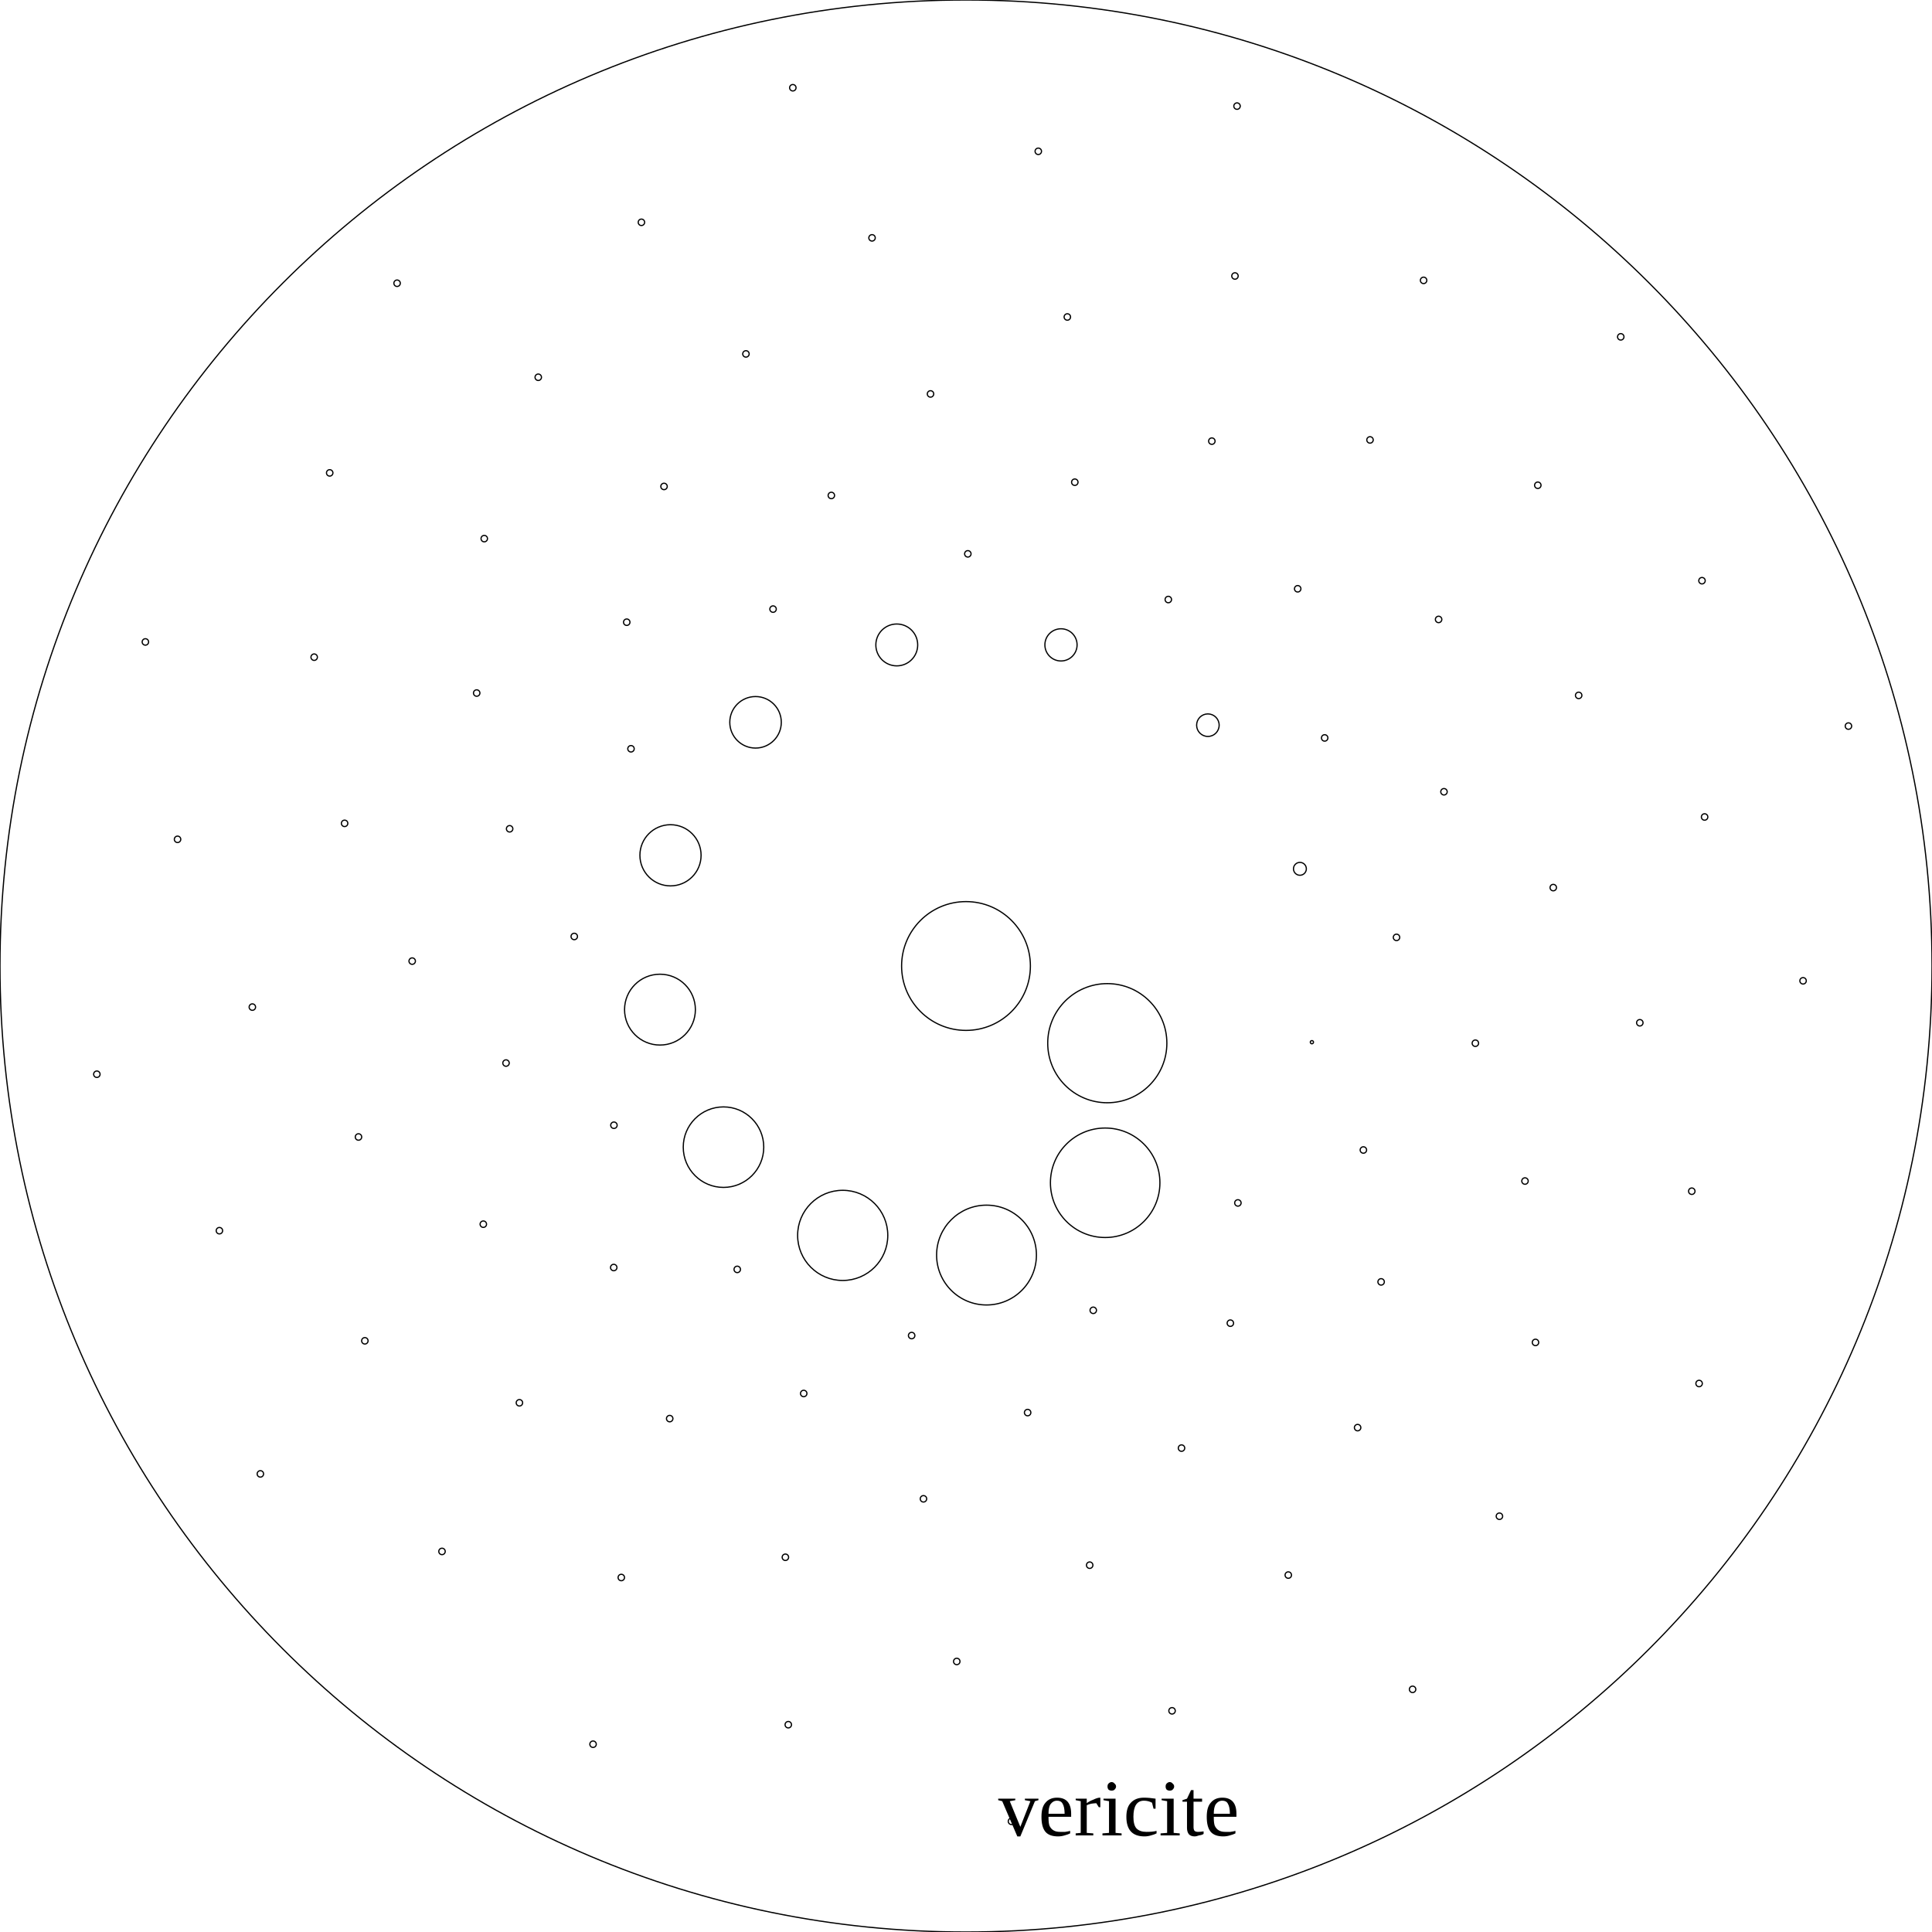
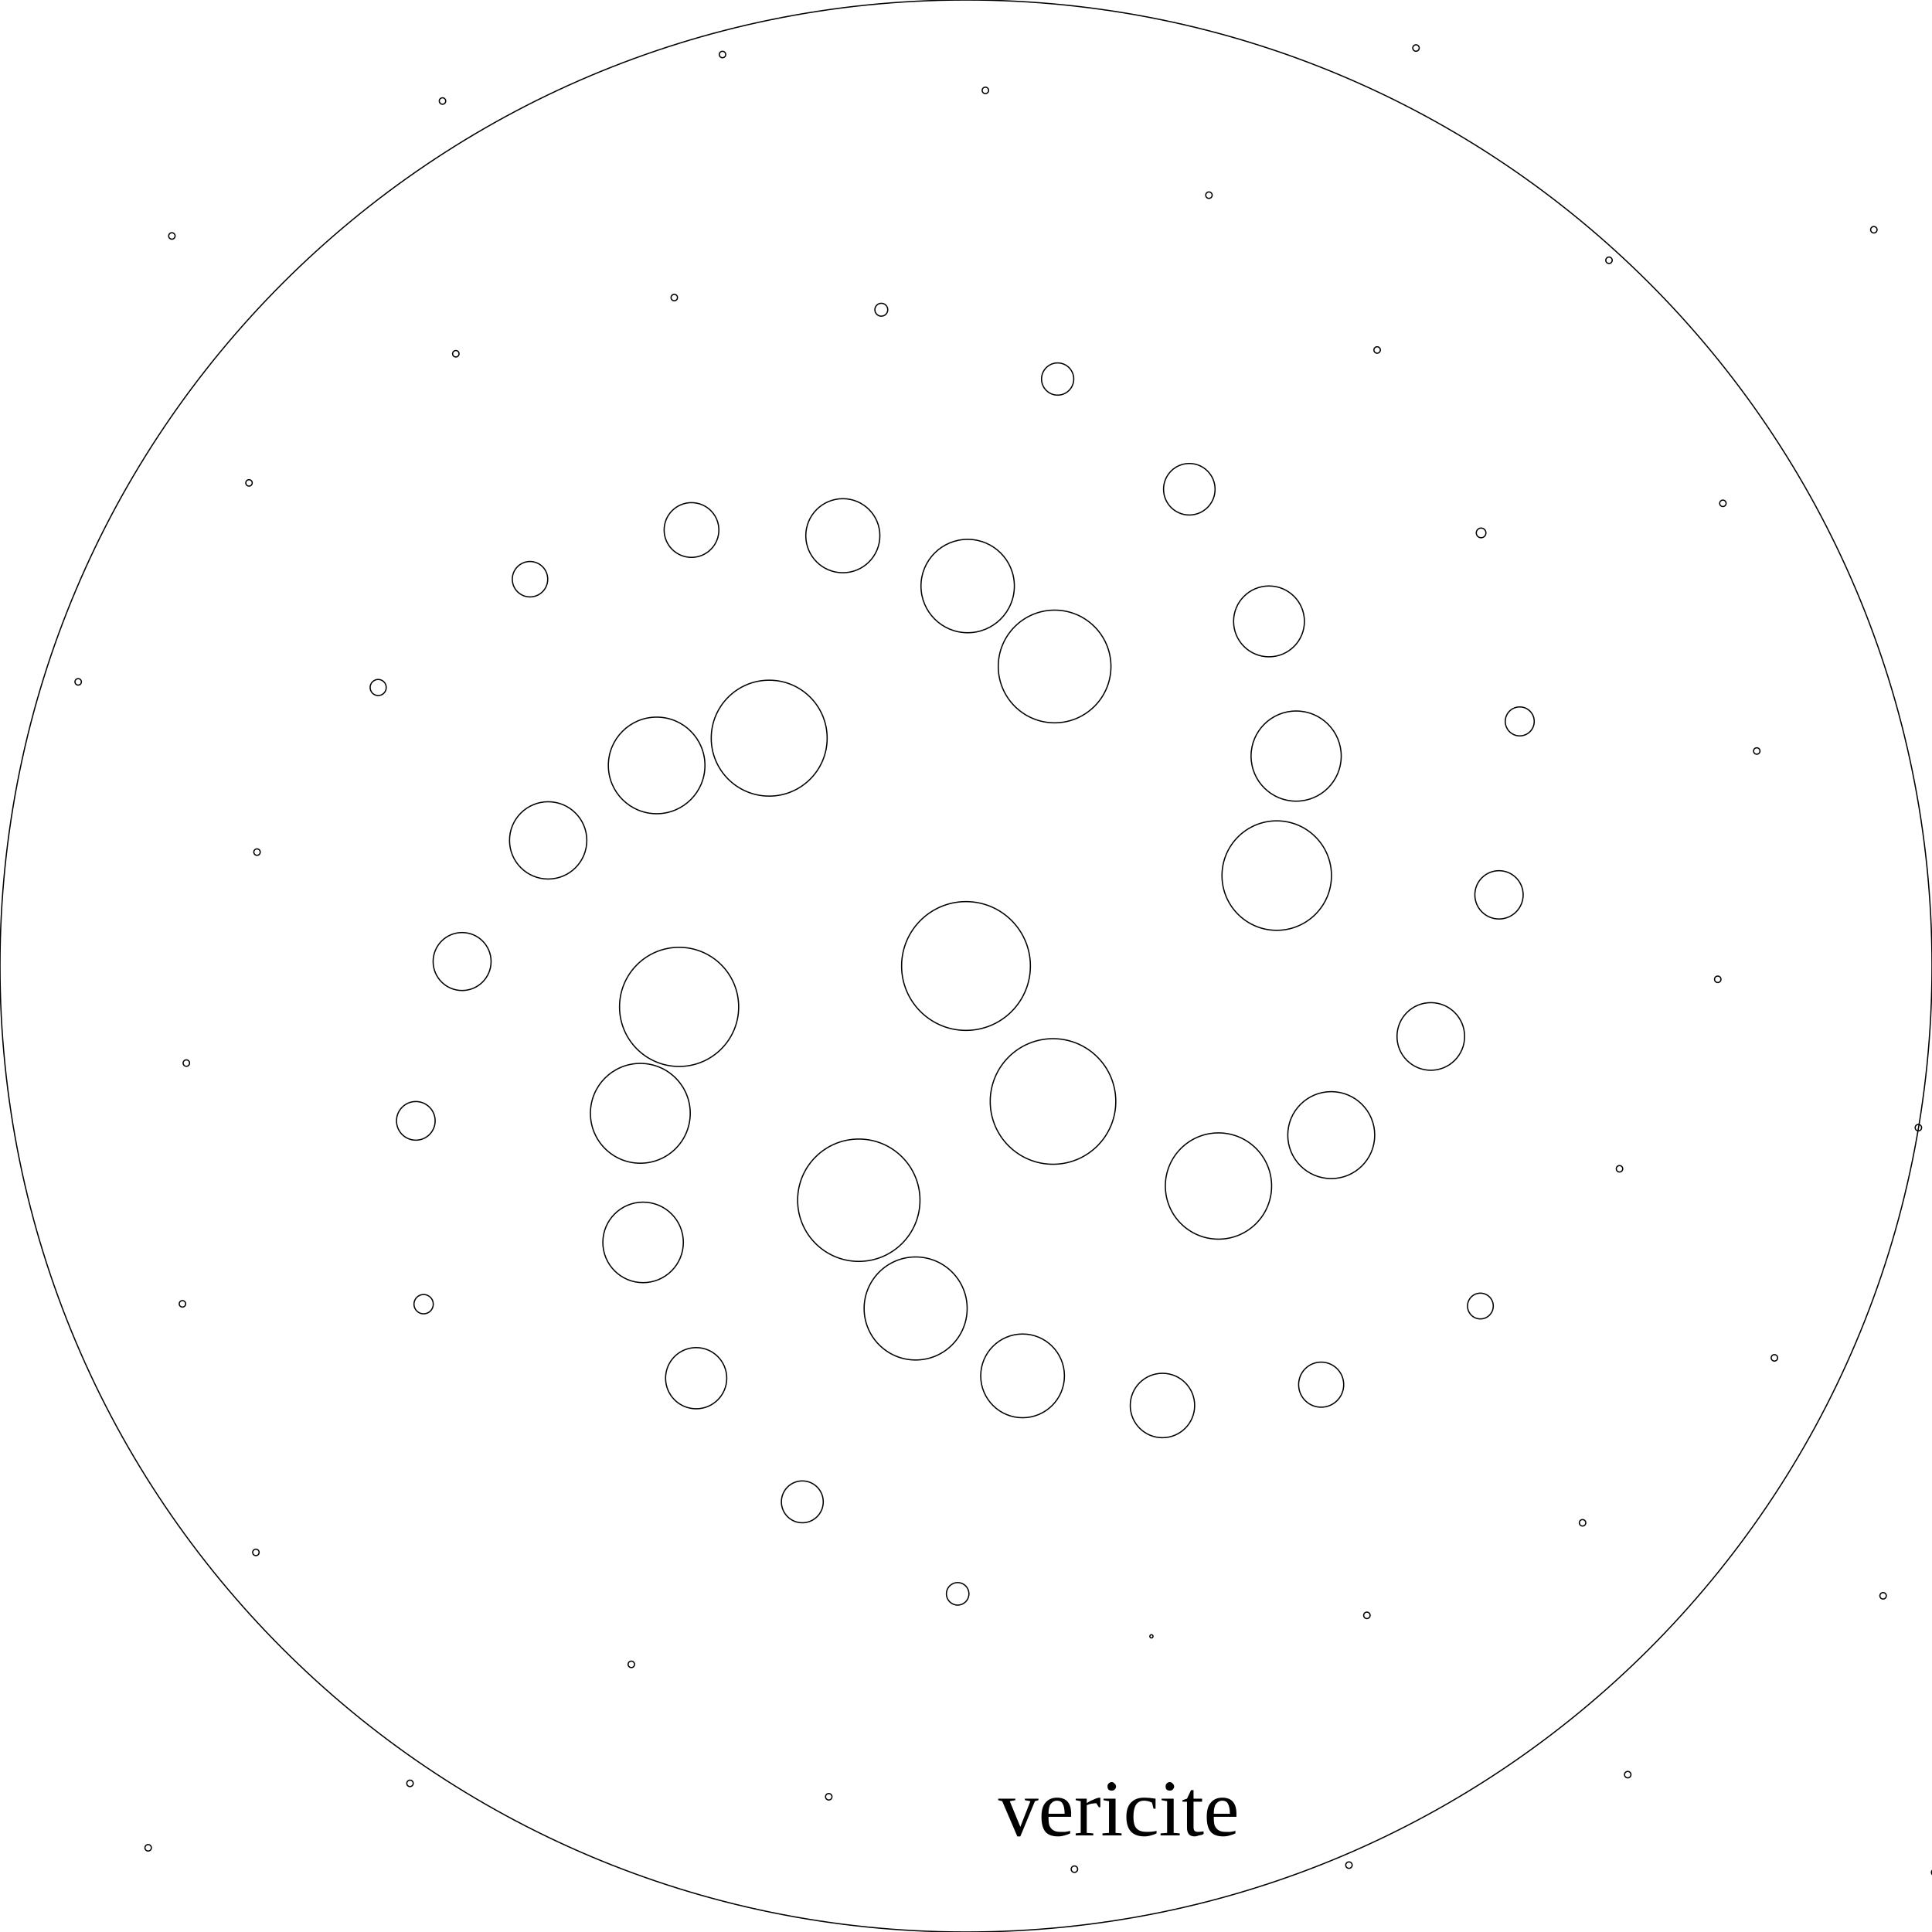
<svg width="60" height="60">
  <circle r="30" cx="30" cy="30" fill="none" stroke="black" stroke-width="0.01mm" />
  <circle r="2.0" cx="30.0" cy="30.0" fill="none" stroke="black" stroke-width="0.01mm" />
-   <circle r="1.85" cx="34.388" cy="32.397" fill="none" stroke="black" stroke-width="0.01mm" />
-   <circle r="1.7" cx="34.322" cy="36.732" fill="none" stroke="black" stroke-width="0.01mm" />
-   <circle r="1.55" cx="30.637" cy="38.977" fill="none" stroke="black" stroke-width="0.01mm" />
-   <circle r="1.4" cx="26.171" cy="38.366" fill="none" stroke="black" stroke-width="0.01mm" />
-   <circle r="1.25" cx="22.469" cy="35.626" fill="none" stroke="black" stroke-width="0.01mm" />
-   <circle r="1.1" cx="20.496" cy="31.355" fill="none" stroke="black" stroke-width="0.01mm" />
-   <circle r="0.95" cx="20.823" cy="26.562" fill="none" stroke="black" stroke-width="0.01mm" />
-   <circle r="0.8" cx="23.464" cy="22.432" fill="none" stroke="black" stroke-width="0.01mm" />
-   <circle r="0.65" cx="27.85" cy="20.029" fill="none" stroke="black" stroke-width="0.01mm" />
-   <circle r="0.5" cx="32.95" cy="20.027" fill="none" stroke="black" stroke-width="0.01mm" />
-   <circle r="0.35" cx="37.512" cy="22.521" fill="none" stroke="black" stroke-width="0.01mm" />
-   <circle r="0.2" cx="40.37" cy="26.982" fill="none" stroke="black" stroke-width="0.01mm" />
-   <circle r="0.05" cx="40.742" cy="32.366" fill="none" stroke="black" stroke-width="0.01mm" />
-   <circle r="0.1" cx="38.444" cy="37.358" fill="none" stroke="black" stroke-width="0.01mm" />
-   <circle r="0.1" cx="33.952" cy="40.693" fill="none" stroke="black" stroke-width="0.01mm" />
-   <circle r="0.1" cx="28.312" cy="41.477" fill="none" stroke="black" stroke-width="0.01mm" />
-   <circle r="0.1" cx="22.896" cy="39.422" fill="none" stroke="black" stroke-width="0.01mm" />
-   <circle r="0.1" cx="19.066" cy="34.945" fill="none" stroke="black" stroke-width="0.01mm" />
-   <circle r="0.1" cx="17.834" cy="29.083" fill="none" stroke="black" stroke-width="0.01mm" />
-   <circle r="0.1" cx="19.596" cy="23.254" fill="none" stroke="black" stroke-width="0.01mm" />
-   <circle r="0.1" cx="24.008" cy="18.916" fill="none" stroke="black" stroke-width="0.01mm" />
-   <circle r="0.1" cx="30.057" cy="17.2" fill="none" stroke="black" stroke-width="0.01mm" />
-   <circle r="0.1" cx="36.283" cy="18.619" fill="none" stroke="black" stroke-width="0.01mm" />
-   <circle r="0.1" cx="41.139" cy="22.917" fill="none" stroke="black" stroke-width="0.01mm" />
-   <circle r="0.1" cx="43.37" cy="29.111" fill="none" stroke="black" stroke-width="0.01mm" />
-   <circle r="0.1" cx="42.341" cy="35.714" fill="none" stroke="black" stroke-width="0.01mm" />
-   <circle r="0.1" cx="38.21" cy="41.092" fill="none" stroke="black" stroke-width="0.01mm" />
-   <circle r="0.1" cx="31.914" cy="43.869" fill="none" stroke="black" stroke-width="0.01mm" />
-   <circle r="0.1" cx="24.96" cy="43.276" fill="none" stroke="black" stroke-width="0.01mm" />
-   <circle r="0.1" cx="19.06" cy="39.364" fill="none" stroke="black" stroke-width="0.01mm" />
-   <circle r="0.1" cx="15.715" cy="33.014" fill="none" stroke="black" stroke-width="0.01mm" />
-   <circle r="0.1" cx="15.827" cy="25.739" fill="none" stroke="black" stroke-width="0.01mm" />
-   <circle r="0.1" cx="19.464" cy="19.323" fill="none" stroke="black" stroke-width="0.01mm" />
-   <circle r="0.1" cx="25.818" cy="15.387" fill="none" stroke="black" stroke-width="0.01mm" />
-   <circle r="0.1" cx="33.379" cy="14.975" fill="none" stroke="black" stroke-width="0.01mm" />
-   <circle r="0.1" cx="40.301" cy="18.285" fill="none" stroke="black" stroke-width="0.01mm" />
-   <circle r="0.1" cx="44.844" cy="24.589" fill="none" stroke="black" stroke-width="0.01mm" />
-   <circle r="0.1" cx="45.819" cy="32.398" fill="none" stroke="black" stroke-width="0.01mm" />
-   <circle r="0.1" cx="42.892" cy="39.81" fill="none" stroke="black" stroke-width="0.01mm" />
-   <circle r="0.1" cx="36.693" cy="44.972" fill="none" stroke="black" stroke-width="0.01mm" />
-   <circle r="0.1" cx="28.679" cy="46.547" fill="none" stroke="black" stroke-width="0.01mm" />
-   <circle r="0.1" cx="20.798" cy="44.056" fill="none" stroke="black" stroke-width="0.01mm" />
-   <circle r="0.1" cx="15.01" cy="38.018" fill="none" stroke="black" stroke-width="0.01mm" />
-   <circle r="0.1" cx="12.801" cy="29.848" fill="none" stroke="black" stroke-width="0.01mm" />
-   <circle r="0.1" cx="14.804" cy="21.523" fill="none" stroke="black" stroke-width="0.01mm" />
-   <circle r="0.1" cx="20.622" cy="15.107" fill="none" stroke="black" stroke-width="0.01mm" />
-   <circle r="0.1" cx="28.898" cy="12.234" fill="none" stroke="black" stroke-width="0.01mm" />
-   <circle r="0.1" cx="37.635" cy="13.7" fill="none" stroke="black" stroke-width="0.01mm" />
-   <circle r="0.1" cx="44.677" cy="19.237" fill="none" stroke="black" stroke-width="0.01mm" />
-   <circle r="0.1" cx="48.238" cy="27.565" fill="none" stroke="black" stroke-width="0.01mm" />
-   <circle r="0.1" cx="47.36" cy="36.678" fill="none" stroke="black" stroke-width="0.01mm" />
-   <circle r="0.1" cx="42.162" cy="44.336" fill="none" stroke="black" stroke-width="0.01mm" />
-   <circle r="0.1" cx="33.841" cy="48.608" fill="none" stroke="black" stroke-width="0.01mm" />
-   <circle r="0.1" cx="24.391" cy="48.362" fill="none" stroke="black" stroke-width="0.01mm" />
-   <circle r="0.1" cx="16.131" cy="43.565" fill="none" stroke="black" stroke-width="0.01mm" />
-   <circle r="0.1" cx="11.133" cy="35.31" fill="none" stroke="black" stroke-width="0.01mm" />
-   <circle r="0.1" cx="10.702" cy="25.57" fill="none" stroke="black" stroke-width="0.01mm" />
-   <circle r="0.1" cx="15.039" cy="16.727" fill="none" stroke="black" stroke-width="0.01mm" />
-   <circle r="0.1" cx="23.166" cy="10.991" fill="none" stroke="black" stroke-width="0.01mm" />
-   <circle r="0.1" cx="33.147" cy="9.844" fill="none" stroke="black" stroke-width="0.01mm" />
-   <circle r="0.1" cx="42.547" cy="13.662" fill="none" stroke="black" stroke-width="0.01mm" />
-   <circle r="0.1" cx="49.027" cy="21.596" fill="none" stroke="black" stroke-width="0.01mm" />
-   <circle r="0.1" cx="50.926" cy="31.763" fill="none" stroke="black" stroke-width="0.01mm" />
-   <circle r="0.1" cx="47.686" cy="41.69" fill="none" stroke="black" stroke-width="0.01mm" />
-   <circle r="0.1" cx="40.009" cy="48.915" fill="none" stroke="black" stroke-width="0.01mm" />
-   <circle r="0.1" cx="29.713" cy="51.598" fill="none" stroke="black" stroke-width="0.01mm" />
-   <circle r="0.1" cx="19.295" cy="48.991" fill="none" stroke="black" stroke-width="0.01mm" />
-   <circle r="0.1" cx="11.331" cy="41.64" fill="none" stroke="black" stroke-width="0.01mm" />
-   <circle r="0.1" cx="7.837" cy="31.276" fill="none" stroke="black" stroke-width="0.01mm" />
-   <circle r="0.1" cx="9.757" cy="20.409" fill="none" stroke="black" stroke-width="0.01mm" />
-   <circle r="0.1" cx="16.716" cy="11.716" fill="none" stroke="black" stroke-width="0.01mm" />
-   <circle r="0.1" cx="27.082" cy="7.387" fill="none" stroke="black" stroke-width="0.01mm" />
-   <circle r="0.1" cx="38.353" cy="8.571" fill="none" stroke="black" stroke-width="0.01mm" />
-   <circle r="0.1" cx="47.758" cy="15.07" fill="none" stroke="black" stroke-width="0.01mm" />
-   <circle r="0.1" cx="52.938" cy="25.372" fill="none" stroke="black" stroke-width="0.01mm" />
-   <circle r="0.1" cx="52.54" cy="36.994" fill="none" stroke="black" stroke-width="0.01mm" />
-   <circle r="0.1" cx="46.566" cy="47.088" fill="none" stroke="black" stroke-width="0.01mm" />
-   <circle r="0.1" cx="36.399" cy="53.131" fill="none" stroke="black" stroke-width="0.01mm" />
-   <circle r="0.1" cx="24.481" cy="53.562" fill="none" stroke="black" stroke-width="0.01mm" />
-   <circle r="0.1" cx="13.727" cy="48.181" fill="none" stroke="black" stroke-width="0.01mm" />
-   <circle r="0.1" cx="6.814" cy="38.22" fill="none" stroke="black" stroke-width="0.01mm" />
-   <circle r="0.1" cx="5.514" cy="26.066" fill="none" stroke="black" stroke-width="0.01mm" />
-   <circle r="0.1" cx="10.239" cy="14.686" fill="none" stroke="black" stroke-width="0.01mm" />
-   <circle r="0.1" cx="19.92" cy="6.904" fill="none" stroke="black" stroke-width="0.01mm" />
-   <circle r="0.1" cx="32.245" cy="4.699" fill="none" stroke="black" stroke-width="0.01mm" />
-   <circle r="0.1" cx="44.211" cy="8.707" fill="none" stroke="black" stroke-width="0.01mm" />
-   <circle r="0.1" cx="52.857" cy="18.034" fill="none" stroke="black" stroke-width="0.01mm" />
-   <circle r="0.1" cx="55.996" cy="30.46" fill="none" stroke="black" stroke-width="0.01mm" />
-   <circle r="0.1" cx="52.767" cy="42.966" fill="none" stroke="black" stroke-width="0.01mm" />
-   <circle r="0.1" cx="43.869" cy="52.464" fill="none" stroke="black" stroke-width="0.01mm" />
-   <circle r="0.1" cx="31.412" cy="56.563" fill="none" stroke="black" stroke-width="0.01mm" />
-   <circle r="0.1" cx="18.418" cy="54.168" fill="none" stroke="black" stroke-width="0.01mm" />
-   <circle r="0.1" cx="8.086" cy="45.773" fill="none" stroke="black" stroke-width="0.01mm" />
-   <circle r="0.1" cx="3.008" cy="33.361" fill="none" stroke="black" stroke-width="0.01mm" />
-   <circle r="0.1" cx="4.515" cy="19.936" fill="none" stroke="black" stroke-width="0.01mm" />
-   <circle r="0.1" cx="12.332" cy="8.796" fill="none" stroke="black" stroke-width="0.01mm" />
-   <circle r="0.1" cx="24.622" cy="2.725" fill="none" stroke="black" stroke-width="0.01mm" />
-   <circle r="0.1" cx="38.417" cy="3.295" fill="none" stroke="black" stroke-width="0.01mm" />
-   <circle r="0.1" cx="50.334" cy="10.461" fill="none" stroke="black" stroke-width="0.01mm" />
-   <circle r="0.1" cx="57.405" cy="22.549" fill="none" stroke="black" stroke-width="0.01mm" />
+   <circle r="1.95" cx="32.702" cy="34.207" fill="none" stroke="black" stroke-width="0.01mm" />
+   <circle r="1.9" cx="26.671" cy="37.274" fill="none" stroke="black" stroke-width="0.01mm" />
+   <circle r="1.85" cx="21.09" cy="31.27" fill="none" stroke="black" stroke-width="0.01mm" />
+   <circle r="1.8" cx="23.888" cy="22.924" fill="none" stroke="black" stroke-width="0.01mm" />
+   <circle r="1.75" cx="32.752" cy="20.698" fill="none" stroke="black" stroke-width="0.01mm" />
+   <circle r="1.7" cx="39.65" cy="27.192" fill="none" stroke="black" stroke-width="0.01mm" />
+   <circle r="1.65" cx="37.841" cy="36.833" fill="none" stroke="black" stroke-width="0.01mm" />
+   <circle r="1.6" cx="28.436" cy="40.636" fill="none" stroke="black" stroke-width="0.01mm" />
+   <circle r="1.55" cx="19.886" cy="34.575" fill="none" stroke="black" stroke-width="0.01mm" />
+   <circle r="1.5" cx="20.393" cy="23.771" fill="none" stroke="black" stroke-width="0.01mm" />
+   <circle r="1.45" cx="30.052" cy="18.2" fill="none" stroke="black" stroke-width="0.01mm" />
+   <circle r="1.4" cx="40.253" cy="23.481" fill="none" stroke="black" stroke-width="0.01mm" />
+   <circle r="1.35" cx="41.343" cy="35.252" fill="none" stroke="black" stroke-width="0.01mm" />
+   <circle r="1.3" cx="31.757" cy="42.729" fill="none" stroke="black" stroke-width="0.01mm" />
+   <circle r="1.25" cx="19.972" cy="38.584" fill="none" stroke="black" stroke-width="0.01mm" />
+   <circle r="1.2" cx="17.024" cy="26.099" fill="none" stroke="black" stroke-width="0.01mm" />
+   <circle r="1.15" cx="26.175" cy="16.637" fill="none" stroke="black" stroke-width="0.01mm" />
+   <circle r="1.1" cx="39.41" cy="19.298" fill="none" stroke="black" stroke-width="0.01mm" />
+   <circle r="1.05" cx="44.435" cy="32.188" fill="none" stroke="black" stroke-width="0.01mm" />
+   <circle r="1.0" cx="36.101" cy="43.649" fill="none" stroke="black" stroke-width="0.01mm" />
+   <circle r="0.95" cx="21.62" cy="42.801" fill="none" stroke="black" stroke-width="0.01mm" />
+   <circle r="0.9" cx="14.351" cy="29.861" fill="none" stroke="black" stroke-width="0.01mm" />
+   <circle r="0.85" cx="21.475" cy="16.46" fill="none" stroke="black" stroke-width="0.01mm" />
+   <circle r="0.8" cx="36.935" cy="15.194" fill="none" stroke="black" stroke-width="0.01mm" />
+   <circle r="0.75" cx="46.553" cy="27.79" fill="none" stroke="black" stroke-width="0.01mm" />
+   <circle r="0.7" cx="41.03" cy="43.002" fill="none" stroke="black" stroke-width="0.01mm" />
+   <circle r="0.65" cx="24.917" cy="46.641" fill="none" stroke="black" stroke-width="0.01mm" />
+   <circle r="0.6" cx="12.914" cy="34.809" fill="none" stroke="black" stroke-width="0.01mm" />
+   <circle r="0.55" cx="16.46" cy="17.988" fill="none" stroke="black" stroke-width="0.01mm" />
+   <circle r="0.5" cx="32.846" cy="11.771" fill="none" stroke="black" stroke-width="0.01mm" />
+   <circle r="0.45" cx="47.197" cy="22.404" fill="none" stroke="black" stroke-width="0.01mm" />
+   <circle r="0.4" cx="45.975" cy="40.56" fill="none" stroke="black" stroke-width="0.01mm" />
+   <circle r="0.35" cx="29.741" cy="49.498" fill="none" stroke="black" stroke-width="0.01mm" />
+   <circle r="0.3" cx="13.156" cy="40.502" fill="none" stroke="black" stroke-width="0.01mm" />
+   <circle r="0.25" cx="11.745" cy="21.351" fill="none" stroke="black" stroke-width="0.01mm" />
+   <circle r="0.2" cx="27.37" cy="9.619" fill="none" stroke="black" stroke-width="0.01mm" />
+   <circle r="0.15" cx="45.997" cy="16.55" fill="none" stroke="black" stroke-width="0.01mm" />
+   <circle r="0.1" cx="50.295" cy="36.298" fill="none" stroke="black" stroke-width="0.01mm" />
+   <circle r="0.05" cx="35.759" cy="50.818" fill="none" stroke="black" stroke-width="0.01mm" />
+   <circle r="0.0" cx="15.361" cy="46.355" fill="none" stroke="black" stroke-width="0.01mm" />
+   <circle r="0.1" cx="7.982" cy="26.463" fill="none" stroke="black" stroke-width="0.01mm" />
+   <circle r="0.1" cx="20.94" cy="9.241" fill="none" stroke="black" stroke-width="0.01mm" />
+   <circle r="0.1" cx="42.768" cy="10.869" fill="none" stroke="black" stroke-width="0.01mm" />
+   <circle r="0.1" cx="53.346" cy="30.413" fill="none" stroke="black" stroke-width="0.01mm" />
+   <circle r="0.1" cx="42.45" cy="50.166" fill="none" stroke="black" stroke-width="0.01mm" />
+   <circle r="0.1" cx="19.606" cy="51.688" fill="none" stroke="black" stroke-width="0.01mm" />
+   <circle r="0.1" cx="5.787" cy="33.015" fill="none" stroke="black" stroke-width="0.01mm" />
+   <circle r="0.1" cx="14.156" cy="10.986" fill="none" stroke="black" stroke-width="0.01mm" />
+   <circle r="0.1" cx="37.545" cy="6.061" fill="none" stroke="black" stroke-width="0.01mm" />
+   <circle r="0.1" cx="54.558" cy="23.323" fill="none" stroke="black" stroke-width="0.01mm" />
+   <circle r="0.1" cx="49.148" cy="47.292" fill="none" stroke="black" stroke-width="0.01mm" />
+   <circle r="0.1" cx="25.738" cy="55.8" fill="none" stroke="black" stroke-width="0.01mm" />
+   <circle r="0.1" cx="5.666" cy="40.492" fill="none" stroke="black" stroke-width="0.01mm" />
+   <circle r="0.1" cx="7.733" cy="14.997" fill="none" stroke="black" stroke-width="0.01mm" />
+   <circle r="0.1" cx="30.602" cy="2.807" fill="none" stroke="black" stroke-width="0.01mm" />
+   <circle r="0.1" cx="53.506" cy="15.631" fill="none" stroke="black" stroke-width="0.01mm" />
+   <circle r="0.1" cx="55.106" cy="42.169" fill="none" stroke="black" stroke-width="0.01mm" />
+   <circle r="0.1" cx="33.367" cy="58.049" fill="none" stroke="black" stroke-width="0.01mm" />
+   <circle r="0.1" cx="7.947" cy="48.211" fill="none" stroke="black" stroke-width="0.01mm" />
+   <circle r="0.1" cx="2.428" cy="21.176" fill="none" stroke="black" stroke-width="0.01mm" />
+   <circle r="0.1" cx="22.438" cy="1.693" fill="none" stroke="black" stroke-width="0.01mm" />
+   <circle r="0.1" cx="49.969" cy="8.083" fill="none" stroke="black" stroke-width="0.01mm" />
+   <circle r="0.1" cx="59.577" cy="35.021" fill="none" stroke="black" stroke-width="0.01mm" />
+   <circle r="0.1" cx="41.893" cy="57.923" fill="none" stroke="black" stroke-width="0.01mm" />
+   <circle r="0.1" cx="12.733" cy="55.384" fill="none" stroke="black" stroke-width="0.01mm" />
+   <circle r="0.1" cx="-1.039" cy="29.176" fill="none" stroke="black" stroke-width="0.01mm" />
+   <circle r="0.1" cx="13.742" cy="3.137" fill="none" stroke="black" stroke-width="0.01mm" />
+   <circle r="0.1" cx="43.975" cy="1.491" fill="none" stroke="black" stroke-width="0.01mm" />
+   <circle r="0.1" cx="61.888" cy="26.315" fill="none" stroke="black" stroke-width="0.01mm" />
+   <circle r="0.1" cx="50.551" cy="55.113" fill="none" stroke="black" stroke-width="0.01mm" />
+   <circle r="0.1" cx="19.864" cy="61.195" fill="none" stroke="black" stroke-width="0.01mm" />
+   <circle r="0.1" cx="-2.064" cy="38.414" fill="none" stroke="black" stroke-width="0.01mm" />
+   <circle r="0.1" cx="5.338" cy="7.328" fill="none" stroke="black" stroke-width="0.01mm" />
+   <circle r="0.1" cx="35.813" cy="-3.347" fill="none" stroke="black" stroke-width="0.01mm" />
+   <circle r="0.1" cx="61.524" cy="16.738" fill="none" stroke="black" stroke-width="0.01mm" />
+   <circle r="0.1" cx="58.481" cy="49.559" fill="none" stroke="black" stroke-width="0.01mm" />
+   <circle r="0.1" cx="28.919" cy="64.883" fill="none" stroke="black" stroke-width="0.01mm" />
+   <circle r="0.1" cx="-0.238" cy="48.118" fill="none" stroke="black" stroke-width="0.01mm" />
+   <circle r="0.1" cx="-1.897" cy="14.19" fill="none" stroke="black" stroke-width="0.01mm" />
+   <circle r="0.1" cx="26.032" cy="-5.73" fill="none" stroke="black" stroke-width="0.01mm" />
+   <circle r="0.1" cx="58.194" cy="7.135" fill="none" stroke="black" stroke-width="0.01mm" />
+   <circle r="0.1" cx="64.806" cy="41.48" fill="none" stroke="black" stroke-width="0.01mm" />
+   <circle r="0.1" cx="39.233" cy="65.829" fill="none" stroke="black" stroke-width="0.01mm" />
+   <circle r="0.1" cx="4.601" cy="57.385" fill="none" stroke="black" stroke-width="0.01mm" />
+   <circle r="0.1" cx="-7.111" cy="23.362" fill="none" stroke="black" stroke-width="0.01mm" />
+   <circle r="0.1" cx="15.4" cy="-5.138" fill="none" stroke="black" stroke-width="0.01mm" />
+   <circle r="0.1" cx="51.878" cy="-1.558" fill="none" stroke="black" stroke-width="0.01mm" />
+   <circle r="0.1" cx="68.726" cy="31.372" fill="none" stroke="black" stroke-width="0.01mm" />
+   <circle r="0.1" cx="49.948" cy="63.629" fill="none" stroke="black" stroke-width="0.01mm" />
+   <circle r="0.1" cx="12.323" cy="65.268" fill="none" stroke="black" stroke-width="0.01mm" />
+   <circle r="0.1" cx="-9.576" cy="34.218" fill="none" stroke="black" stroke-width="0.01mm" />
+   <circle r="0.1" cx="4.848" cy="-1.296" fill="none" stroke="black" stroke-width="0.01mm" />
+   <circle r="0.1" cx="42.856" cy="-8.405" fill="none" stroke="black" stroke-width="0.01mm" />
+   <circle r="0.1" cx="69.602" cy="19.981" fill="none" stroke="black" stroke-width="0.01mm" />
+   <circle r="0.1" cx="60.083" cy="58.15" fill="none" stroke="black" stroke-width="0.01mm" />
+   <circle r="0.1" cx="22.503" cy="70.868" fill="none" stroke="black" stroke-width="0.01mm" />
+   <circle r="0.1" cx="-8.764" cy="45.906" fill="none" stroke="black" stroke-width="0.01mm" />
+   <circle r="0.1" cx="-4.615" cy="5.775" fill="none" stroke="black" stroke-width="0.01mm" />
+   <circle r="0.1" cx="31.696" cy="-12.566" fill="none" stroke="black" stroke-width="0.01mm" />
+   <circle r="0.1" cx="67.037" cy="8.252" fill="none" stroke="black" stroke-width="0.01mm" />
  <text x="31" y="57" font-size="2.5">vericite</text>
</svg>
